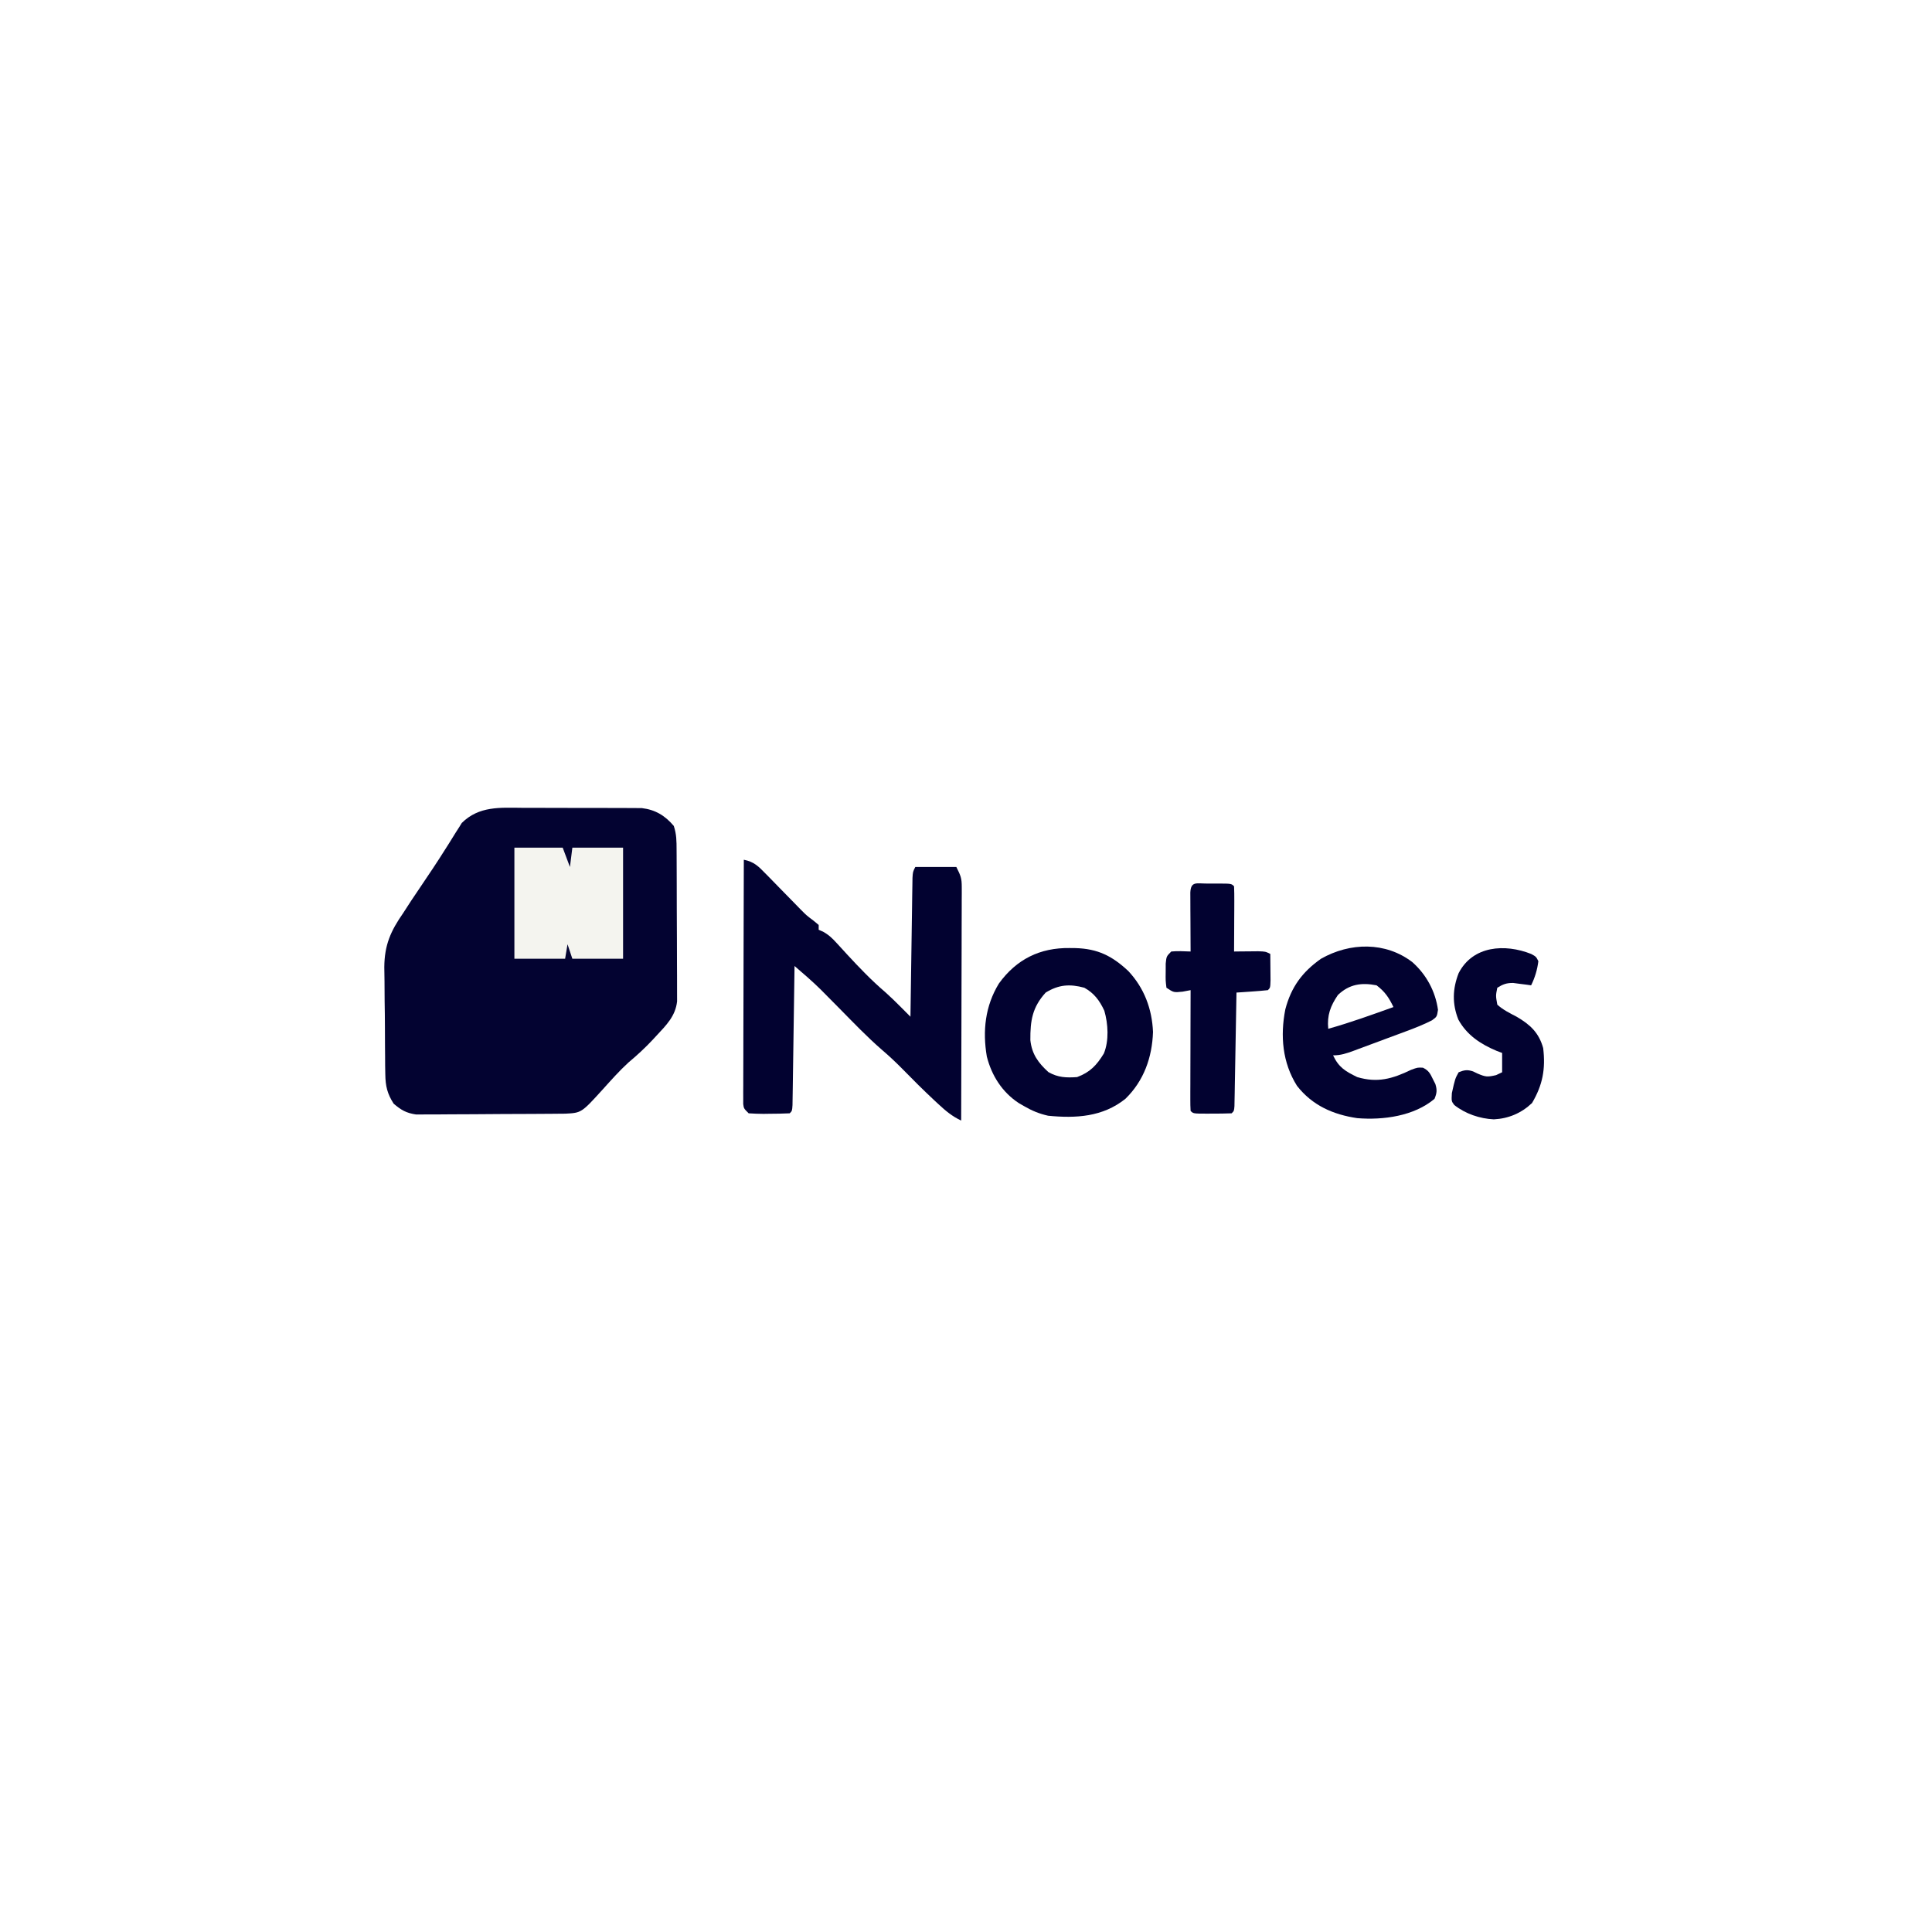
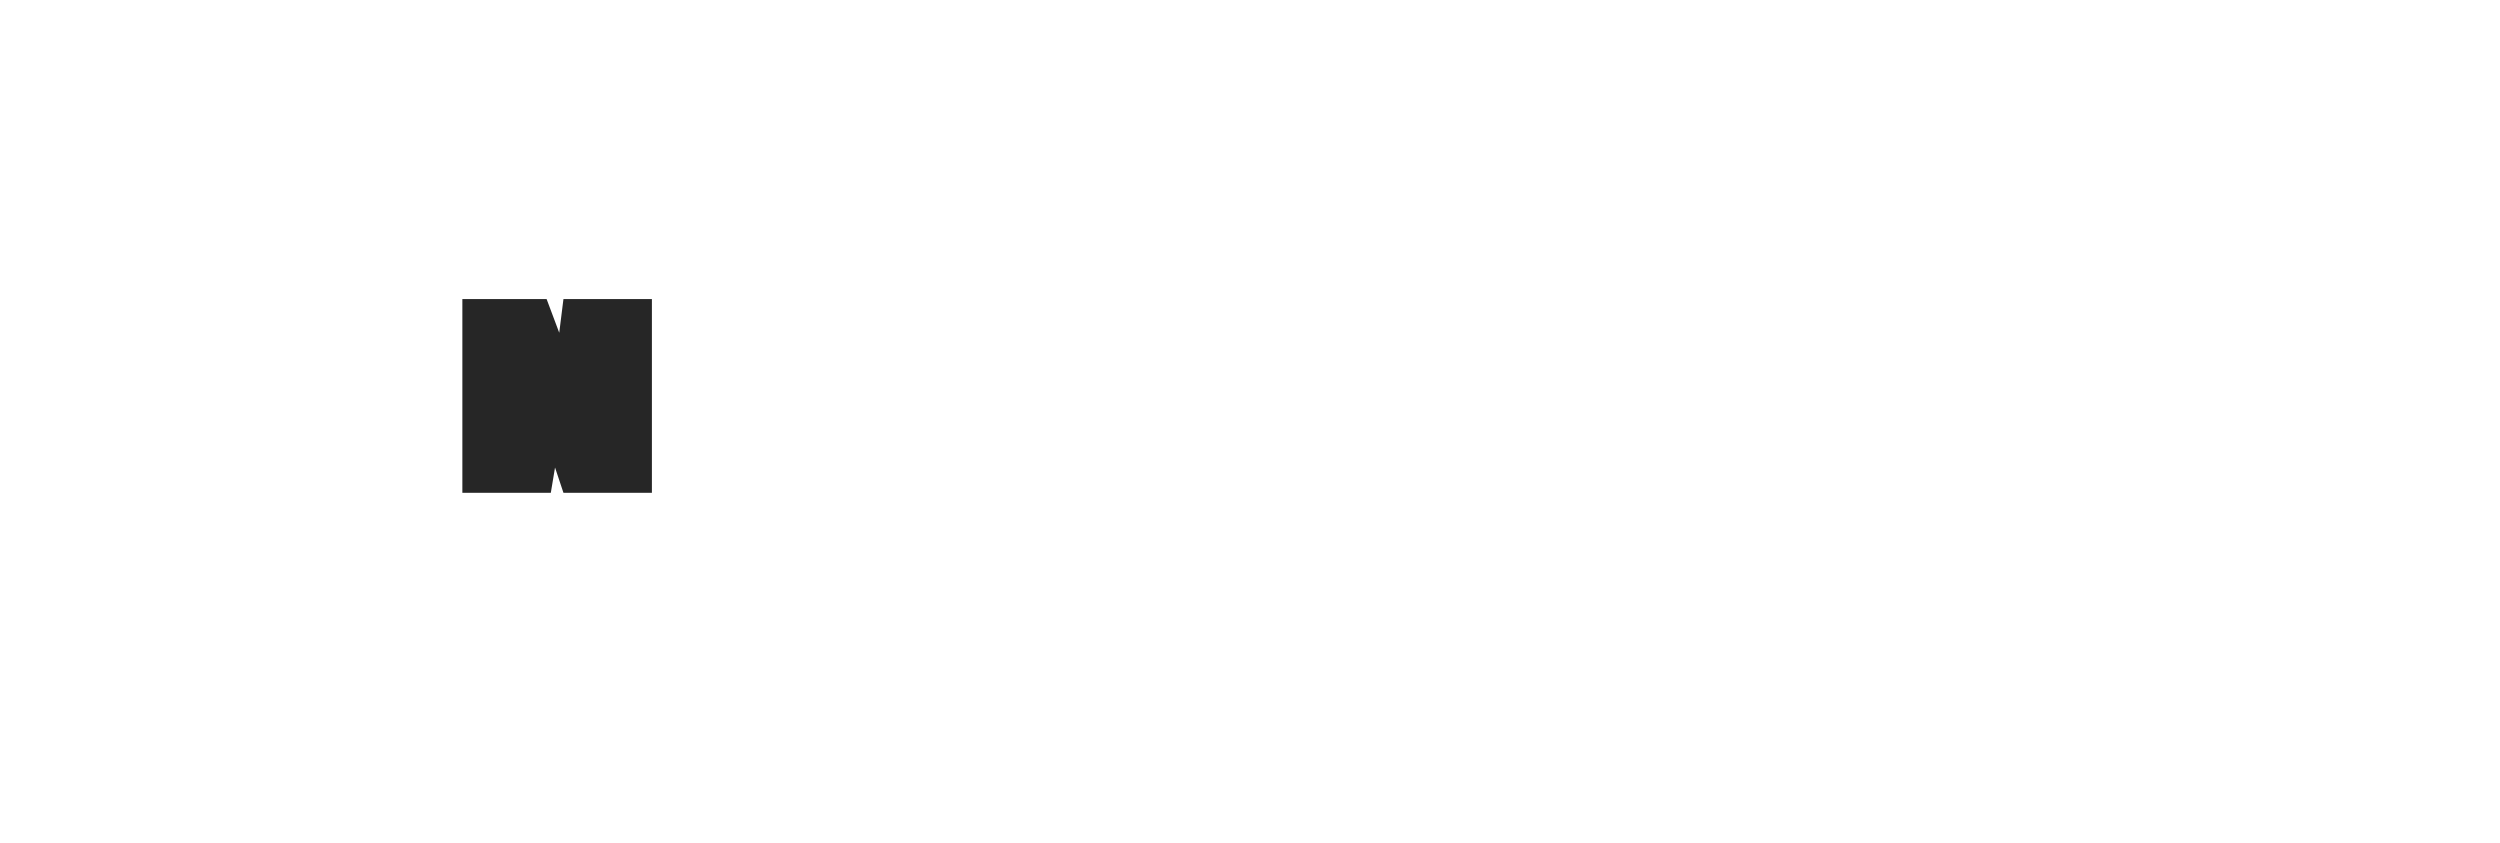
- <svg xmlns="http://www.w3.org/2000/svg" version="1.1" width="800" height="800">
-   <path d="M0 0 C1.499 -0 2.998 -0.002 4.496 -0.004 C7.625 -0.006 10.753 0.007 13.881 0.03 C17.881 0.058 21.879 0.055 25.878 0.042 C28.968 0.035 32.058 0.043 35.149 0.056 C36.623 0.06 38.097 0.061 39.572 0.057 C41.634 0.054 43.696 0.07 45.758 0.092 C47.514 0.1 47.514 0.1 49.305 0.108 C54.908 0.777 58.942 3.214 62.555 7.496 C63.721 10.996 63.696 13.765 63.716 17.458 C63.723 18.515 63.723 18.515 63.731 19.593 C63.745 21.923 63.752 24.252 63.758 26.582 C63.764 28.202 63.769 29.823 63.775 31.443 C63.786 34.841 63.791 38.239 63.795 41.637 C63.8 45.987 63.824 50.337 63.853 54.687 C63.872 58.034 63.877 61.382 63.878 64.729 C63.881 66.333 63.889 67.936 63.902 69.54 C63.92 71.785 63.918 74.03 63.911 76.275 C63.917 78.19 63.917 78.19 63.922 80.144 C63.251 86.262 59.424 90.013 55.367 94.371 C54.875 94.904 54.383 95.437 53.876 95.987 C50.695 99.392 47.372 102.459 43.793 105.445 C40.021 108.901 36.632 112.725 33.209 116.523 C24.325 126.305 24.325 126.305 17.653 126.643 C16.47 126.653 15.286 126.663 14.067 126.673 C13.413 126.68 12.759 126.686 12.085 126.693 C9.923 126.713 7.76 126.724 5.598 126.734 C4.488 126.74 4.488 126.74 3.355 126.747 C-0.561 126.768 -4.478 126.782 -8.395 126.791 C-12.433 126.802 -16.471 126.837 -20.51 126.876 C-23.621 126.903 -26.733 126.911 -29.844 126.915 C-31.333 126.919 -32.821 126.931 -34.309 126.95 C-36.397 126.974 -38.482 126.973 -40.57 126.966 C-42.348 126.975 -42.348 126.975 -44.162 126.984 C-48.249 126.377 -50.306 125.166 -53.445 122.496 C-56.073 118.414 -56.83 115.219 -56.897 110.406 C-56.919 109.224 -56.942 108.042 -56.965 106.824 C-56.971 105.558 -56.978 104.292 -56.984 102.988 C-56.997 101.671 -57.009 100.354 -57.022 98.997 C-57.044 96.212 -57.054 93.426 -57.056 90.641 C-57.061 87.103 -57.113 83.568 -57.176 80.031 C-57.217 77.282 -57.226 74.533 -57.226 71.784 C-57.234 69.857 -57.274 67.929 -57.315 66.002 C-57.245 56.769 -54.68 51.008 -49.445 43.496 C-48.335 41.787 -47.226 40.076 -46.121 38.363 C-45.004 36.696 -43.883 35.032 -42.758 33.371 C-39.158 28.046 -35.567 22.728 -32.152 17.281 C-31.632 16.464 -31.111 15.646 -30.575 14.803 C-29.603 13.272 -28.645 11.732 -27.704 10.181 C-27.261 9.49 -26.817 8.798 -26.359 8.086 C-25.988 7.486 -25.616 6.887 -25.233 6.269 C-18.101 -0.805 -9.341 -0.079 0 0 Z " fill="#030331" transform="translate(216.4453,334.5039)" />
-   <path d="M0 0 C4.23 0.847 6.002 2.668 9.027 5.77 C9.498 6.247 9.969 6.724 10.454 7.216 C11.956 8.741 13.447 10.276 14.938 11.812 C16.426 13.336 17.917 14.858 19.41 16.377 C20.77 17.761 22.123 19.151 23.476 20.542 C25.964 23.055 25.964 23.055 28.823 25.198 C29.541 25.793 30.26 26.387 31 27 C31 27.66 31 28.32 31 29 C31.587 29.256 32.174 29.512 32.779 29.775 C35.216 31.119 36.671 32.542 38.539 34.598 C39.197 35.313 39.855 36.027 40.533 36.764 C41.223 37.522 41.914 38.281 42.625 39.062 C47.746 44.604 52.848 49.949 58.594 54.848 C60.862 56.876 63.004 58.979 65.15 61.135 C65.871 61.858 66.592 62.581 67.335 63.326 C67.884 63.878 68.434 64.431 69 65 C69.01 64.253 69.021 63.506 69.031 62.736 C69.129 55.702 69.232 48.668 69.339 41.635 C69.395 38.018 69.448 34.402 69.497 30.786 C69.545 27.297 69.597 23.809 69.653 20.321 C69.683 18.339 69.709 16.357 69.734 14.375 C69.754 13.173 69.774 11.972 69.795 10.735 C69.81 9.673 69.826 8.612 69.842 7.518 C70 5 70 5 71 3 C76.61 3 82.22 3 88 3 C89.805 6.611 90.25 7.596 90.241 11.315 C90.243 12.171 90.246 13.026 90.249 13.907 C90.238 15.302 90.238 15.302 90.227 16.726 C90.227 17.711 90.228 18.697 90.228 19.713 C90.227 22.97 90.211 26.227 90.195 29.484 C90.192 31.743 90.189 34.002 90.187 36.261 C90.179 42.205 90.159 48.15 90.137 54.094 C90.117 60.161 90.108 66.227 90.098 72.293 C90.076 84.195 90.042 96.098 90 108 C86.243 106.232 83.62 104.021 80.562 101.188 C80.045 100.708 79.527 100.229 78.993 99.735 C74.453 95.499 70.056 91.123 65.717 86.68 C63.026 83.943 60.28 81.352 57.359 78.859 C51.042 73.398 45.281 67.337 39.418 61.397 C37.864 59.825 36.307 58.256 34.75 56.688 C33.837 55.763 32.925 54.839 31.984 53.887 C28.478 50.418 24.738 47.215 21 44 C20.985 45.124 20.985 45.124 20.969 46.271 C20.871 53.32 20.768 60.369 20.661 67.417 C20.605 71.041 20.552 74.666 20.503 78.29 C20.455 81.785 20.403 85.279 20.347 88.774 C20.317 90.762 20.291 92.751 20.266 94.739 C20.246 95.94 20.226 97.141 20.205 98.379 C20.19 99.442 20.174 100.506 20.158 101.602 C20 104 20 104 19 105 C16.176 105.127 13.387 105.185 10.562 105.188 C9.773 105.2 8.983 105.212 8.17 105.225 C6.112 105.23 4.054 105.122 2 105 C0 103 0 103 -0.246 101.145 C-0.244 100.388 -0.242 99.63 -0.241 98.849 C-0.243 97.98 -0.246 97.11 -0.249 96.215 C-0.242 95.259 -0.234 94.303 -0.227 93.318 C-0.227 92.313 -0.228 91.308 -0.228 90.273 C-0.227 86.94 -0.211 83.607 -0.195 80.273 C-0.192 77.967 -0.189 75.661 -0.187 73.354 C-0.179 67.275 -0.159 61.195 -0.137 55.116 C-0.117 48.916 -0.108 42.716 -0.098 36.516 C-0.076 24.344 -0.042 12.172 0 0 Z " fill="#020230" transform="translate(308,356)" />
-   <path d="M0 0 C1.188 0.012 1.188 0.012 2.4 0.025 C11.593 0.291 17.576 3.252 24.277 9.527 C30.857 16.568 34.082 25.155 34.5 34.75 C34.141 45.315 30.695 55.007 23.062 62.438 C13.692 69.945 2.596 70.567 -8.938 69.438 C-12.645 68.601 -15.665 67.352 -18.938 65.438 C-19.653 65.025 -20.368 64.612 -21.105 64.188 C-27.965 59.658 -32.29 52.874 -34.312 44.938 C-36.121 34.308 -35.013 24.014 -29.312 14.688 C-22.01 4.601 -12.273 -0.166 0 0 Z M-9.938 18.438 C-15.471 24.516 -16.343 30.031 -16.289 38.129 C-15.673 43.927 -13.031 47.529 -8.812 51.375 C-4.821 53.637 -1.448 53.743 3.062 53.438 C8.478 51.42 11.171 48.519 14.148 43.668 C16.329 38.347 15.924 31.404 14.34 25.949 C12.401 21.78 10.145 18.706 6.062 16.438 C0.07 14.813 -4.544 15.118 -9.938 18.438 Z " fill="#020230" transform="translate(442.9375,392.5625)" />
-   <path d="M0 0 C5.78 5.161 9.502 12.033 10.578 19.719 C10.137 22.566 10.137 22.566 8.112 24.048 C4.522 25.88 0.876 27.312 -2.902 28.703 C-4.046 29.13 -4.046 29.13 -5.213 29.565 C-6.818 30.161 -8.423 30.755 -10.029 31.347 C-12.49 32.254 -14.946 33.173 -17.402 34.092 C-18.965 34.671 -20.527 35.25 -22.09 35.828 C-22.824 36.103 -23.559 36.378 -24.315 36.661 C-27.301 37.754 -29.657 38.566 -32.863 38.566 C-30.475 43.624 -27.734 45.174 -22.863 47.566 C-14.486 50.055 -8.314 48.301 -0.562 44.562 C2.137 43.566 2.137 43.566 4.348 43.676 C6.709 44.852 7.315 46.017 8.449 48.379 C8.796 49.066 9.143 49.753 9.5 50.461 C10.258 52.967 10.115 54.156 9.137 56.566 C0.677 63.724 -12.102 65.452 -22.863 64.566 C-32.848 63.096 -41.46 59.306 -47.801 51.191 C-53.859 41.58 -54.788 30.468 -52.641 19.52 C-50.214 10.301 -45.656 4.053 -37.863 -1.434 C-25.878 -8.246 -11.122 -8.558 0 0 Z M-30.863 13.566 C-33.952 18.103 -35.42 21.996 -34.863 27.566 C-25.713 25.003 -16.803 21.771 -7.863 18.566 C-9.709 14.711 -11.378 12.181 -14.863 9.566 C-21.106 8.347 -26.16 9.087 -30.863 13.566 Z " fill="#020230" transform="translate(584.8633,398.4336)" />
-   <path d="M0 0 C1.125 0.006 1.125 0.006 2.273 0.012 C3.024 0.008 3.774 0.004 4.547 0 C10.147 0.01 10.147 0.01 11.273 1.137 C11.361 3.136 11.38 5.139 11.371 7.141 C11.368 8.356 11.365 9.571 11.361 10.822 C11.353 12.102 11.345 13.381 11.336 14.699 C11.331 15.982 11.327 17.266 11.322 18.588 C11.31 21.771 11.294 24.954 11.273 28.137 C12.646 28.119 12.646 28.119 14.047 28.102 C15.83 28.088 15.83 28.088 17.648 28.074 C19.423 28.057 19.423 28.057 21.234 28.039 C24.273 28.137 24.273 28.137 26.273 29.137 C26.3 31.449 26.32 33.762 26.336 36.074 C26.348 37.362 26.359 38.65 26.371 39.977 C26.273 43.137 26.273 43.137 25.273 44.137 C23.091 44.372 20.901 44.55 18.711 44.699 C17.513 44.783 16.316 44.867 15.082 44.953 C14.155 45.014 13.228 45.074 12.273 45.137 C12.258 46.054 12.258 46.054 12.242 46.99 C12.134 53.333 12.02 59.675 11.901 66.017 C11.858 68.387 11.816 70.756 11.776 73.126 C11.719 76.524 11.655 79.922 11.59 83.32 C11.573 84.387 11.556 85.454 11.539 86.553 C11.519 87.534 11.499 88.514 11.479 89.525 C11.463 90.393 11.448 91.262 11.432 92.156 C11.273 94.137 11.273 94.137 10.273 95.137 C7.596 95.237 4.95 95.276 2.273 95.262 C1.148 95.268 1.148 95.268 0 95.273 C-5.6 95.263 -5.6 95.263 -6.727 94.137 C-6.82 92.571 -6.844 91.002 -6.84 89.433 C-6.84 88.432 -6.84 87.431 -6.84 86.4 C-6.835 85.312 -6.83 84.223 -6.824 83.102 C-6.823 81.993 -6.821 80.885 -6.82 79.743 C-6.814 76.187 -6.802 72.63 -6.789 69.074 C-6.784 66.67 -6.779 64.266 -6.775 61.861 C-6.764 55.953 -6.748 50.045 -6.727 44.137 C-7.82 44.343 -8.913 44.549 -10.039 44.762 C-13.727 45.137 -13.727 45.137 -16.727 43.137 C-17.09 40.168 -17.09 40.168 -17.039 36.637 C-17.035 35.471 -17.031 34.306 -17.027 33.105 C-16.727 30.137 -16.727 30.137 -14.727 28.137 C-12.038 27.867 -9.435 28.049 -6.727 28.137 C-6.732 27.324 -6.737 26.511 -6.742 25.674 C-6.763 22.016 -6.776 18.358 -6.789 14.699 C-6.802 12.78 -6.802 12.78 -6.814 10.822 C-6.819 9 -6.819 9 -6.824 7.141 C-6.829 6.015 -6.835 4.889 -6.84 3.729 C-6.63 -1.061 -4.218 0.008 0 0 Z " fill="#020230" transform="translate(499.7266,365.8633)" />
-   <path d="M0 0 C6.6 0 13.2 0 20 0 C20.99 2.64 21.98 5.28 23 8 C23.33 5.36 23.66 2.72 24 0 C30.93 0 37.86 0 45 0 C45 15.18 45 30.36 45 46 C38.07 46 31.14 46 24 46 C23.34 44.02 22.68 42.04 22 40 C21.67 41.98 21.34 43.96 21 46 C14.07 46 7.14 46 0 46 C0 30.82 0 15.64 0 0 Z " fill="#F4F4EF" transform="translate(213,351)" />
-   <path d="M0 0 C2.062 1.125 2.062 1.125 3 3 C2.557 6.533 1.591 9.818 0 13 C-0.675 12.905 -1.351 12.809 -2.047 12.711 C-2.939 12.6 -3.831 12.489 -4.75 12.375 C-5.632 12.259 -6.513 12.143 -7.422 12.023 C-10.229 11.998 -11.634 12.552 -14 14 C-14.669 17.287 -14.669 17.287 -14 21 C-11.624 23.17 -8.838 24.514 -6 26 C-0.404 29.264 3.229 32.601 5 39 C6.025 47.654 4.803 54.257 0.375 61.75 C-4.05 65.942 -9.333 68.186 -15.438 68.5 C-21.251 68.224 -27.22 66.201 -31.801 62.574 C-33 61 -33 61 -32.812 57.625 C-31.468 51.627 -31.468 51.627 -30 49 C-27.683 48.076 -26.461 47.85 -24.07 48.629 C-23.428 48.937 -22.786 49.245 -22.125 49.562 C-18.843 50.927 -18.17 51.04 -14.5 50.188 C-13.262 49.6 -13.262 49.6 -12 49 C-12 46.36 -12 43.72 -12 41 C-12.732 40.724 -13.464 40.448 -14.219 40.164 C-20.875 37.378 -26.599 33.627 -30.125 27.199 C-32.723 20.669 -32.548 14.48 -30.012 7.973 C-24.143 -3.471 -10.809 -4.278 0 0 Z " fill="#020230" transform="translate(634,395)" />
+ <svg xmlns="http://www.w3.org/2000/svg" width="460" height="155" viewBox="160 280 480 200" version="1.1">
+   <path d="M216.445 334.504q2.25 0 4.497-.005 4.692 0 9.385.034c3.999.029 7.997.026 11.996.013 3.09-.007 6.18.001 9.27.014q2.213.006 4.424 0c2.062-.002 4.124.014 6.187.036l3.547.016c5.602.669 9.636 3.106 13.249 7.388 1.166 3.5 1.141 6.269 1.161 9.962l.015 2.135q.021 3.495.027 6.989l.017 4.861a4935 4935 0 0 1 .02 10.194c.006 4.35.03 8.7.058 13.05.019 3.347.024 6.695.026 10.042q.004 2.406.024 4.81c.017 2.246.015 4.49.008 6.736l.011 3.869c-.67 6.118-4.498 9.869-8.555 14.227l-1.49 1.616c-3.182 3.405-6.505 6.472-10.084 9.458-3.772 3.456-7.16 7.28-10.583 11.078-8.884 9.782-8.884 9.782-15.557 10.12l-3.586.03-1.981.02q-3.244.028-6.488.041l-2.242.013q-5.876.03-11.75.044c-4.039.011-8.077.046-12.115.085-3.112.027-6.223.035-9.335.038q-2.233.008-4.465.035c-2.087.025-4.173.024-6.26.017l-3.593.018c-4.087-.607-6.144-1.818-9.283-4.488-2.627-4.082-3.384-7.277-3.452-12.09l-.067-3.582-.02-3.836-.038-3.99q-.032-4.18-.034-8.357a649 649 0 0 0-.12-10.61 567 567 0 0 1-.05-8.247 336 336 0 0 0-.089-5.782c.07-9.233 2.635-14.994 7.87-22.506q1.666-2.564 3.324-5.133 1.675-2.5 3.363-4.992c3.6-5.325 7.191-10.644 10.606-16.09l1.577-2.478q1.46-2.295 2.871-4.622l1.345-2.095 1.126-1.817c7.132-7.074 15.892-6.348 25.233-6.27M308 356c4.23.847 6.002 2.668 9.027 5.77l1.427 1.446a868 868 0 0 1 4.483 4.596q2.233 2.286 4.473 4.565 2.038 2.077 4.066 4.165c2.488 2.513 2.488 2.513 5.347 4.656L339 383v2l1.779.775c2.437 1.344 3.892 2.767 5.76 4.823l1.994 2.166 2.092 2.298c5.121 5.542 10.223 10.887 15.969 15.786 2.268 2.028 4.41 4.13 6.556 6.287l2.185 2.19L377 421l.031-2.264q.147-10.551.308-21.101.084-5.425.158-10.85.072-5.232.156-10.464.044-2.973.081-5.946l.06-3.64.048-3.217C378 361 378 361 379 359h17c1.805 3.61 2.25 4.596 2.24 8.315l.009 2.592-.022 2.819v2.987c0 3.257-.016 6.514-.032 9.771l-.008 6.777c-.008 5.944-.028 11.889-.05 17.833-.02 6.067-.03 12.133-.04 18.199-.02 11.902-.055 23.805-.097 35.707-3.757-1.768-6.38-3.979-9.437-6.812l-1.57-1.453c-4.54-4.236-8.937-8.612-13.276-13.055a130 130 0 0 0-8.358-7.82c-6.317-5.462-12.078-11.523-17.941-17.463q-2.331-2.356-4.668-4.71l-2.766-2.8c-3.506-3.469-7.246-6.672-10.984-9.887l-.031 2.271q-.147 10.574-.308 21.146-.084 5.437-.158 10.873-.072 5.243-.156 10.484-.044 2.983-.081 5.965l-.06 3.64-.048 3.223C328 460 328 460 327 461c-2.824.127-5.613.185-8.437.188l-2.393.037c-2.058.005-4.116-.103-6.17-.225-2-2-2-2-2.246-3.855l.005-2.296-.008-2.634.022-2.897v-3.045a2339 2339 0 0 1 .032-10l.008-6.919c.008-6.08.028-12.159.05-18.238.02-6.2.03-12.4.04-18.6.02-12.172.055-24.344.097-36.516m134.938 36.563 2.4.025c9.193.266 15.175 3.227 21.877 9.502 6.58 7.04 9.804 15.627 10.223 25.223-.36 10.565-3.806 20.256-11.438 27.687-9.37 7.507-20.467 8.13-32 7-3.707-.836-6.727-2.085-10-4l-2.168-1.25c-6.86-4.53-11.184-11.313-13.207-19.25-1.809-10.63-.7-20.924 5-30.25 7.303-10.086 17.04-14.854 29.313-14.687M433 411c-5.534 6.078-6.406 11.594-6.352 19.691.617 5.799 3.259 9.4 7.477 13.247 3.991 2.261 7.364 2.368 11.875 2.062 5.416-2.018 8.109-4.918 11.086-9.77 2.18-5.32 1.776-12.263.191-17.718-1.939-4.17-4.194-7.244-8.277-9.512-5.992-1.625-10.606-1.32-16 2m151.863-12.566c5.78 5.16 9.502 12.033 10.578 19.718C595 421 595 421 592.975 422.482c-3.59 1.832-7.236 3.264-11.014 4.655l-2.311.861q-2.407.894-4.816 1.783c-2.46.907-4.917 1.825-7.373 2.744q-2.343.87-4.688 1.737l-2.225.833C557.563 436.188 555.206 437 552 437c2.388 5.057 5.129 6.607 10 9 8.378 2.488 14.55.735 22.3-3.004 2.7-.996 2.7-.996 4.91-.887 2.363 1.176 2.968 2.342 4.102 4.704l1.051 2.082c.758 2.505.615 3.694-.363 6.105-8.46 7.158-21.24 8.886-32 8-9.985-1.47-18.597-5.26-24.937-13.375-6.058-9.611-6.988-20.723-4.84-31.672 2.426-9.219 6.985-15.467 14.777-20.953 11.985-6.812 26.74-7.124 37.863 1.434M554 412c-3.088 4.536-4.557 8.43-4 14 9.15-2.563 18.06-5.795 27-9-1.845-3.856-3.514-6.386-7-9-6.243-1.22-11.296-.48-16 4m-54.273-46.137 2.273.012 2.273-.012c5.6.01 5.6.01 6.727 1.137.088 2 .107 4.002.098 6.004l-.01 3.682-.026 3.877-.013 3.888q-.018 4.774-.049 9.549l2.773-.035 3.602-.027 3.586-.036C524 394 524 394 526 395q.039 3.468.063 6.938l.035 3.902C526 409 526 409 525 410a168 168 0 0 1-6.562.563l-3.63.253L512 411l-.031 1.854q-.163 9.513-.341 19.026-.065 3.555-.125 7.11-.088 5.097-.187 10.194l-.05 3.232-.06 2.972-.048 2.632C511 460 511 460 510 461c-2.677.1-5.323.139-8 .125l-2.273.012c-5.6-.01-5.6-.01-6.727-1.137a76 76 0 0 1-.114-4.703v-3.034l.016-3.298.005-3.359c.005-3.556.018-7.112.03-10.668q.009-3.608.014-7.213.017-8.863.049-17.725l-3.312.625C486 411 486 411 483 409c-.363-2.969-.363-2.969-.312-6.5l.011-3.531C483 396 483 396 485 394c2.688-.27 5.291-.087 8 0l-.016-2.463q-.029-5.487-.046-10.974l-.026-3.877-.01-3.682-.016-3.412c.21-4.79 2.623-3.721 6.84-3.729" fill="#ffff" />
+   <path d="M213 351h20l3 8 1-8h21v46h-21l-2-6-1 6h-21z" fill="#262626" />
+   <path d="M634 395c2.063 1.125 2.063 1.125 3 3-.443 3.533-1.409 6.818-3 10-.675-.095-1.35-.19-2.047-.29-.892-.11-1.784-.22-2.703-.335l-2.672-.352c-2.807-.025-4.212.529-6.578 1.977-.67 3.287-.67 3.287 0 7 2.376 2.17 5.162 3.514 8 5 5.596 3.264 9.229 6.601 11 13 1.025 8.654-.197 15.257-4.625 22.75-4.425 4.192-9.708 6.436-15.812 6.75-5.814-.276-11.783-2.299-16.364-5.926C601 456 601 456 601.188 452.625c1.344-5.998 1.344-5.998 2.812-8.625 2.317-.924 3.54-1.15 5.93-.371l1.945.933c3.282 1.365 3.955 1.478 7.625.625L622 444v-8l-2.219-.836c-6.656-2.786-12.38-6.537-15.906-12.965-2.598-6.53-2.423-12.72.113-19.226 5.87-11.444 19.203-12.251 30.012-7.973" fill="#ffff" />
</svg>
